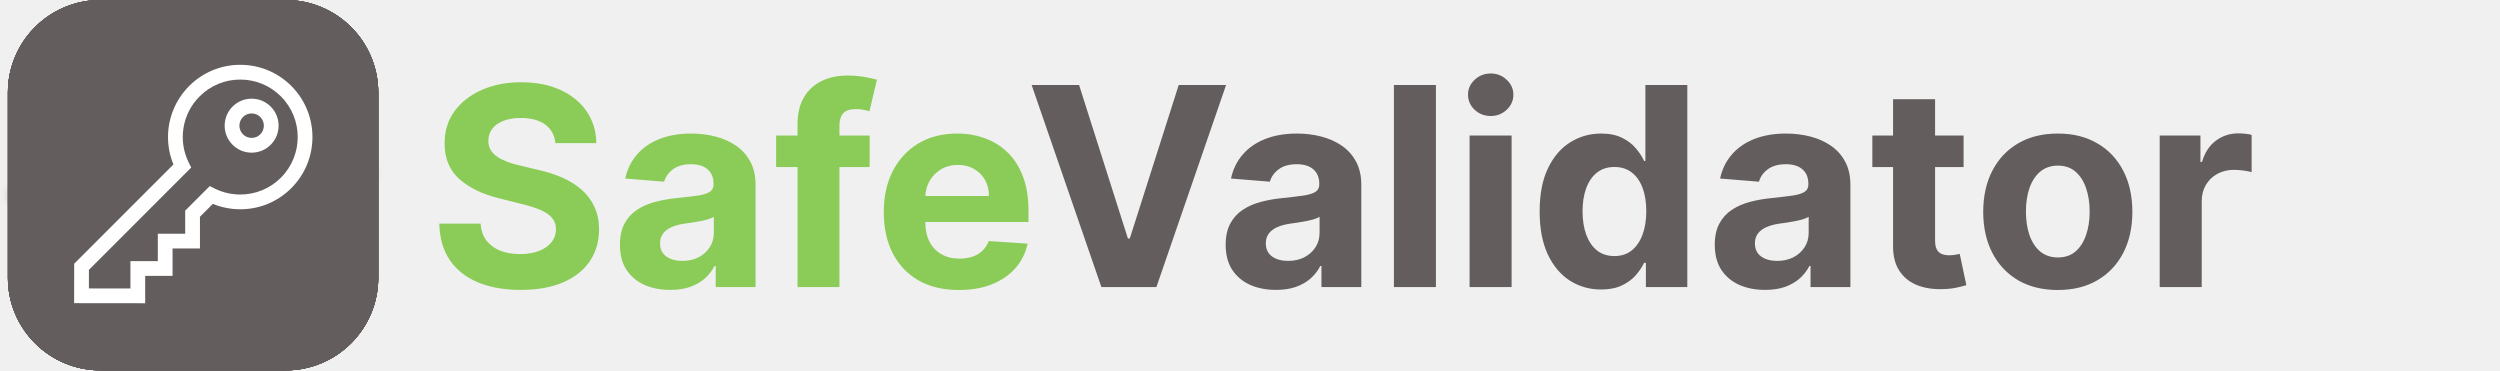
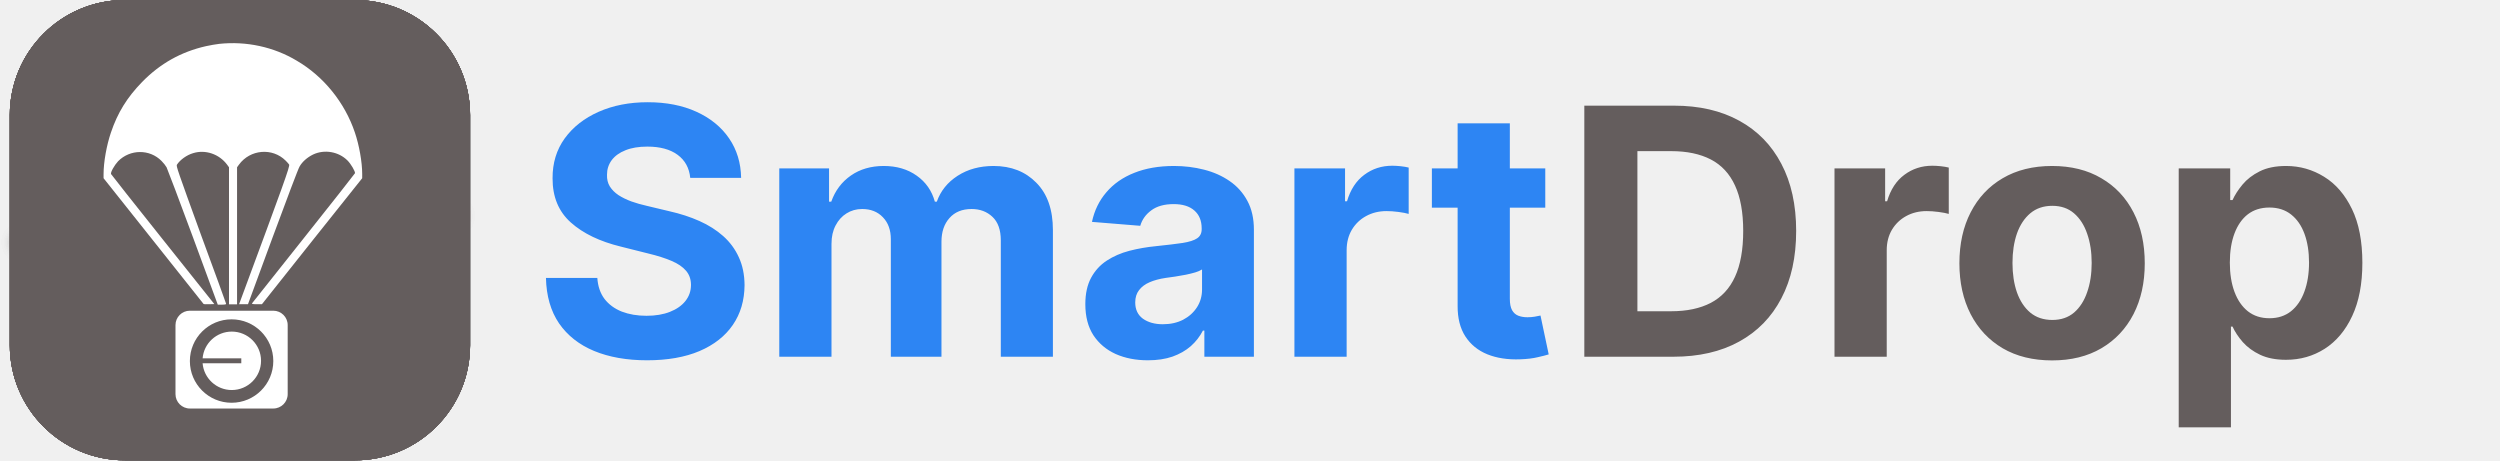
- <svg xmlns="http://www.w3.org/2000/svg" width="1080" height="160" viewBox="0 0 1080 160" fill="none">
-   <path d="M239.929 61.827C239.588 58.389 238.125 55.719 235.54 53.815C232.955 51.912 229.446 50.96 225.014 50.96C222.003 50.96 219.46 51.386 217.386 52.239C215.313 53.062 213.722 54.213 212.614 55.69C211.534 57.168 210.994 58.844 210.994 60.719C210.938 62.281 211.264 63.645 211.974 64.81C212.713 65.974 213.722 66.983 215 67.835C216.278 68.659 217.756 69.383 219.432 70.008C221.108 70.605 222.898 71.117 224.801 71.543L232.642 73.418C236.449 74.27 239.943 75.406 243.125 76.827C246.307 78.247 249.063 79.994 251.392 82.068C253.722 84.142 255.526 86.585 256.804 89.398C258.111 92.21 258.778 95.435 258.807 99.071C258.778 104.412 257.415 109.043 254.716 112.963C252.045 116.855 248.182 119.881 243.125 122.04C238.097 124.17 232.031 125.236 224.929 125.236C217.884 125.236 211.747 124.156 206.52 121.997C201.321 119.838 197.259 116.642 194.332 112.409C191.435 108.148 189.915 102.878 189.773 96.599H207.628C207.827 99.526 208.665 101.969 210.142 103.929C211.648 105.861 213.651 107.324 216.151 108.318C218.679 109.284 221.534 109.767 224.716 109.767C227.841 109.767 230.554 109.312 232.855 108.403C235.185 107.494 236.989 106.23 238.267 104.611C239.545 102.991 240.185 101.131 240.185 99.028C240.185 97.068 239.602 95.421 238.438 94.085C237.301 92.75 235.625 91.614 233.409 90.676C231.222 89.739 228.537 88.886 225.355 88.119L215.852 85.733C208.494 83.943 202.685 81.145 198.423 77.338C194.162 73.531 192.045 68.403 192.074 61.955C192.045 56.67 193.452 52.054 196.293 48.105C199.162 44.156 203.097 41.074 208.097 38.858C213.097 36.642 218.778 35.534 225.142 35.534C231.619 35.534 237.273 36.642 242.102 38.858C246.96 41.074 250.739 44.156 253.438 48.105C256.136 52.054 257.528 56.628 257.614 61.827H239.929ZM289.542 125.236C285.366 125.236 281.644 124.511 278.377 123.062C275.11 121.585 272.525 119.412 270.621 116.543C268.746 113.645 267.809 110.037 267.809 105.719C267.809 102.082 268.477 99.028 269.812 96.557C271.147 94.085 272.965 92.097 275.266 90.591C277.567 89.085 280.181 87.949 283.107 87.182C286.062 86.415 289.158 85.875 292.397 85.562C296.204 85.165 299.272 84.796 301.602 84.454C303.931 84.085 305.621 83.546 306.673 82.835C307.724 82.125 308.249 81.074 308.249 79.682V79.426C308.249 76.727 307.397 74.639 305.692 73.162C304.016 71.685 301.63 70.946 298.533 70.946C295.266 70.946 292.667 71.671 290.735 73.119C288.803 74.54 287.525 76.329 286.9 78.489L270.11 77.125C270.962 73.148 272.638 69.71 275.138 66.812C277.638 63.886 280.863 61.642 284.812 60.08C288.789 58.489 293.391 57.693 298.619 57.693C302.255 57.693 305.735 58.119 309.059 58.972C312.411 59.824 315.38 61.145 317.965 62.935C320.579 64.724 322.638 67.026 324.144 69.838C325.65 72.622 326.403 75.96 326.403 79.852V124H309.187V114.923H308.675C307.624 116.969 306.218 118.773 304.457 120.335C302.695 121.869 300.579 123.077 298.107 123.957C295.636 124.81 292.781 125.236 289.542 125.236ZM294.741 112.707C297.411 112.707 299.769 112.182 301.815 111.131C303.86 110.051 305.465 108.602 306.63 106.784C307.795 104.966 308.377 102.906 308.377 100.605V93.659C307.809 94.028 307.028 94.369 306.033 94.682C305.067 94.966 303.974 95.236 302.752 95.492C301.531 95.719 300.309 95.932 299.087 96.131C297.866 96.301 296.758 96.457 295.763 96.599C293.633 96.912 291.772 97.409 290.181 98.091C288.59 98.773 287.354 99.696 286.474 100.861C285.593 101.997 285.153 103.418 285.153 105.122C285.153 107.594 286.048 109.483 287.837 110.79C289.656 112.068 291.957 112.707 294.741 112.707ZM375.685 58.545V72.182H335.288V58.545H375.685ZM344.535 124V53.815C344.535 49.071 345.458 45.136 347.305 42.011C349.18 38.886 351.737 36.543 354.975 34.98C358.214 33.418 361.893 32.636 366.012 32.636C368.796 32.636 371.339 32.849 373.64 33.276C375.969 33.702 377.702 34.085 378.839 34.426L375.6 48.062C374.89 47.835 374.009 47.622 372.958 47.423C371.935 47.224 370.884 47.125 369.805 47.125C367.134 47.125 365.273 47.75 364.222 49C363.171 50.222 362.646 51.94 362.646 54.156V124H344.535ZM414.261 125.278C407.528 125.278 401.733 123.915 396.875 121.188C392.045 118.432 388.324 114.54 385.71 109.511C383.097 104.455 381.79 98.474 381.79 91.571C381.79 84.838 383.097 78.929 385.71 73.844C388.324 68.758 392.003 64.796 396.747 61.955C401.52 59.114 407.116 57.693 413.537 57.693C417.855 57.693 421.875 58.389 425.597 59.781C429.347 61.145 432.614 63.205 435.398 65.96C438.21 68.716 440.398 72.182 441.96 76.358C443.523 80.506 444.304 85.364 444.304 90.932V95.918H389.034V84.668H427.216C427.216 82.054 426.648 79.739 425.511 77.722C424.375 75.704 422.798 74.128 420.781 72.992C418.793 71.827 416.477 71.244 413.835 71.244C411.08 71.244 408.636 71.883 406.506 73.162C404.403 74.412 402.756 76.102 401.562 78.233C400.369 80.335 399.759 82.679 399.73 85.264V95.96C399.73 99.199 400.327 101.997 401.52 104.355C402.741 106.713 404.46 108.531 406.676 109.81C408.892 111.088 411.52 111.727 414.56 111.727C416.577 111.727 418.423 111.443 420.099 110.875C421.776 110.307 423.21 109.455 424.403 108.318C425.597 107.182 426.506 105.79 427.131 104.142L443.92 105.25C443.068 109.284 441.321 112.807 438.679 115.818C436.065 118.801 432.685 121.131 428.537 122.807C424.418 124.455 419.659 125.278 414.261 125.278Z" fill="#8BCC58" />
-   <path d="M466.165 36.727L487.259 103.034H488.068L509.205 36.727H529.659L499.574 124H475.795L445.668 36.727H466.165ZM551.222 125.236C547.045 125.236 543.324 124.511 540.057 123.062C536.79 121.585 534.205 119.412 532.301 116.543C530.426 113.645 529.489 110.037 529.489 105.719C529.489 102.082 530.156 99.028 531.491 96.557C532.827 94.085 534.645 92.097 536.946 90.591C539.247 89.085 541.861 87.949 544.787 87.182C547.741 86.415 550.838 85.875 554.077 85.562C557.884 85.165 560.952 84.796 563.281 84.454C565.611 84.085 567.301 83.546 568.352 82.835C569.403 82.125 569.929 81.074 569.929 79.682V79.426C569.929 76.727 569.077 74.639 567.372 73.162C565.696 71.685 563.31 70.946 560.213 70.946C556.946 70.946 554.347 71.671 552.415 73.119C550.483 74.54 549.205 76.329 548.58 78.489L531.79 77.125C532.642 73.148 534.318 69.71 536.818 66.812C539.318 63.886 542.543 61.642 546.491 60.08C550.469 58.489 555.071 57.693 560.298 57.693C563.935 57.693 567.415 58.119 570.739 58.972C574.091 59.824 577.06 61.145 579.645 62.935C582.259 64.724 584.318 67.026 585.824 69.838C587.33 72.622 588.082 75.96 588.082 79.852V124H570.866V114.923H570.355C569.304 116.969 567.898 118.773 566.136 120.335C564.375 121.869 562.259 123.077 559.787 123.957C557.315 124.81 554.46 125.236 551.222 125.236ZM556.42 112.707C559.091 112.707 561.449 112.182 563.494 111.131C565.54 110.051 567.145 108.602 568.31 106.784C569.474 104.966 570.057 102.906 570.057 100.605V93.659C569.489 94.028 568.707 94.369 567.713 94.682C566.747 94.966 565.653 95.236 564.432 95.492C563.21 95.719 561.989 95.932 560.767 96.131C559.545 96.301 558.438 96.457 557.443 96.599C555.313 96.912 553.452 97.409 551.861 98.091C550.27 98.773 549.034 99.696 548.153 100.861C547.273 101.997 546.832 103.418 546.832 105.122C546.832 107.594 547.727 109.483 549.517 110.79C551.335 112.068 553.636 112.707 556.42 112.707ZM620.32 36.727V124H602.166V36.727H620.32ZM634.862 124V58.545H653.015V124H634.862ZM643.981 50.108C641.282 50.108 638.967 49.213 637.035 47.423C635.131 45.605 634.18 43.432 634.18 40.903C634.18 38.403 635.131 36.258 637.035 34.469C638.967 32.651 641.282 31.741 643.981 31.741C646.68 31.741 648.981 32.651 650.884 34.469C652.816 36.258 653.782 38.403 653.782 40.903C653.782 43.432 652.816 45.605 650.884 47.423C648.981 49.213 646.68 50.108 643.981 50.108ZM691.676 125.065C686.705 125.065 682.202 123.787 678.168 121.23C674.162 118.645 670.98 114.852 668.622 109.852C666.293 104.824 665.128 98.659 665.128 91.358C665.128 83.858 666.335 77.622 668.75 72.651C671.165 67.651 674.375 63.915 678.381 61.443C682.415 58.943 686.832 57.693 691.634 57.693C695.298 57.693 698.352 58.318 700.795 59.568C703.267 60.79 705.256 62.324 706.761 64.171C708.295 65.989 709.46 67.778 710.256 69.54H710.81V36.727H728.92V124H711.023V113.517H710.256C709.403 115.335 708.196 117.139 706.634 118.929C705.099 120.69 703.097 122.153 700.625 123.318C698.182 124.483 695.199 125.065 691.676 125.065ZM697.429 110.619C700.355 110.619 702.827 109.824 704.844 108.233C706.889 106.614 708.452 104.355 709.531 101.457C710.639 98.56 711.193 95.165 711.193 91.273C711.193 87.381 710.653 84 709.574 81.131C708.494 78.261 706.932 76.046 704.886 74.483C702.841 72.921 700.355 72.139 697.429 72.139C694.446 72.139 691.932 72.949 689.886 74.568C687.841 76.188 686.293 78.432 685.241 81.301C684.19 84.171 683.665 87.494 683.665 91.273C683.665 95.079 684.19 98.446 685.241 101.372C686.321 104.27 687.869 106.543 689.886 108.19C691.932 109.81 694.446 110.619 697.429 110.619ZM762.511 125.236C758.335 125.236 754.613 124.511 751.346 123.062C748.079 121.585 745.494 119.412 743.59 116.543C741.715 113.645 740.778 110.037 740.778 105.719C740.778 102.082 741.445 99.028 742.781 96.557C744.116 94.085 745.934 92.097 748.235 90.591C750.536 89.085 753.15 87.949 756.076 87.182C759.031 86.415 762.127 85.875 765.366 85.562C769.173 85.165 772.241 84.796 774.57 84.454C776.9 84.085 778.59 83.546 779.641 82.835C780.692 82.125 781.218 81.074 781.218 79.682V79.426C781.218 76.727 780.366 74.639 778.661 73.162C776.985 71.685 774.599 70.946 771.502 70.946C768.235 70.946 765.636 71.671 763.704 73.119C761.772 74.54 760.494 76.329 759.869 78.489L743.079 77.125C743.931 73.148 745.607 69.71 748.107 66.812C750.607 63.886 753.832 61.642 757.781 60.08C761.758 58.489 766.36 57.693 771.587 57.693C775.224 57.693 778.704 58.119 782.028 58.972C785.38 59.824 788.349 61.145 790.934 62.935C793.548 64.724 795.607 67.026 797.113 69.838C798.619 72.622 799.371 75.96 799.371 79.852V124H782.156V114.923H781.644C780.593 116.969 779.187 118.773 777.425 120.335C775.664 121.869 773.548 123.077 771.076 123.957C768.604 124.81 765.749 125.236 762.511 125.236ZM767.71 112.707C770.38 112.707 772.738 112.182 774.783 111.131C776.829 110.051 778.434 108.602 779.599 106.784C780.763 104.966 781.346 102.906 781.346 100.605V93.659C780.778 94.028 779.996 94.369 779.002 94.682C778.036 94.966 776.942 95.236 775.721 95.492C774.499 95.719 773.278 95.932 772.056 96.131C770.835 96.301 769.727 96.457 768.732 96.599C766.602 96.912 764.741 97.409 763.15 98.091C761.559 98.773 760.323 99.696 759.442 100.861C758.562 101.997 758.121 103.418 758.121 105.122C758.121 107.594 759.016 109.483 760.806 110.79C762.624 112.068 764.925 112.707 767.71 112.707ZM848.271 58.545V72.182H808.853V58.545H848.271ZM817.802 42.864H835.955V103.886C835.955 105.562 836.211 106.869 836.722 107.807C837.234 108.716 837.944 109.355 838.853 109.724C839.79 110.094 840.87 110.278 842.092 110.278C842.944 110.278 843.796 110.207 844.648 110.065C845.501 109.895 846.154 109.767 846.609 109.682L849.464 123.19C848.555 123.474 847.276 123.801 845.629 124.17C843.981 124.568 841.978 124.81 839.62 124.895C835.245 125.065 831.41 124.483 828.114 123.148C824.847 121.812 822.305 119.739 820.487 116.926C818.668 114.114 817.773 110.562 817.802 106.273V42.864ZM888.967 125.278C882.347 125.278 876.623 123.872 871.793 121.06C866.992 118.219 863.285 114.27 860.671 109.213C858.058 104.128 856.751 98.233 856.751 91.528C856.751 84.767 858.058 78.858 860.671 73.801C863.285 68.716 866.992 64.767 871.793 61.955C876.623 59.114 882.347 57.693 888.967 57.693C895.586 57.693 901.296 59.114 906.097 61.955C910.927 64.767 914.648 68.716 917.262 73.801C919.876 78.858 921.183 84.767 921.183 91.528C921.183 98.233 919.876 104.128 917.262 109.213C914.648 114.27 910.927 118.219 906.097 121.06C901.296 123.872 895.586 125.278 888.967 125.278ZM889.052 111.216C892.063 111.216 894.577 110.364 896.594 108.659C898.612 106.926 900.131 104.568 901.154 101.585C902.205 98.602 902.731 95.207 902.731 91.401C902.731 87.594 902.205 84.199 901.154 81.216C900.131 78.233 898.612 75.875 896.594 74.142C894.577 72.409 892.063 71.543 889.052 71.543C886.012 71.543 883.455 72.409 881.381 74.142C879.336 75.875 877.788 78.233 876.737 81.216C875.714 84.199 875.202 87.594 875.202 91.401C875.202 95.207 875.714 98.602 876.737 101.585C877.788 104.568 879.336 106.926 881.381 108.659C883.455 110.364 886.012 111.216 889.052 111.216ZM932.987 124V58.545H950.586V69.966H951.268C952.461 65.903 954.464 62.835 957.276 60.761C960.089 58.659 963.327 57.608 966.992 57.608C967.901 57.608 968.881 57.665 969.933 57.778C970.984 57.892 971.907 58.048 972.702 58.247V74.355C971.85 74.099 970.671 73.872 969.165 73.673C967.66 73.474 966.282 73.375 965.032 73.375C962.362 73.375 959.975 73.957 957.873 75.122C955.799 76.258 954.151 77.849 952.93 79.895C951.737 81.94 951.14 84.298 951.14 86.969V124H932.987Z" fill="#645D5D" />
+ <svg xmlns="http://www.w3.org/2000/svg" width="869" height="160" viewBox="0 0 869 160" fill="none">
+   <path d="M239.929 61.827C239.588 58.389 238.125 55.719 235.54 53.815C232.955 51.912 229.446 50.96 225.014 50.96C222.003 50.96 219.46 51.386 217.386 52.239C215.313 53.062 213.722 54.213 212.614 55.69C211.534 57.168 210.994 58.844 210.994 60.719C210.938 62.281 211.264 63.645 211.974 64.81C212.713 65.974 213.722 66.983 215 67.835C216.278 68.659 217.756 69.383 219.432 70.008C221.108 70.605 222.898 71.117 224.801 71.543L232.642 73.418C236.449 74.27 239.943 75.406 243.125 76.827C246.307 78.247 249.063 79.994 251.392 82.068C253.722 84.142 255.526 86.585 256.804 89.398C258.111 92.21 258.778 95.435 258.807 99.071C258.778 104.412 257.415 109.043 254.716 112.963C252.045 116.855 248.182 119.881 243.125 122.04C238.097 124.17 232.031 125.236 224.929 125.236C217.884 125.236 211.747 124.156 206.52 121.997C201.321 119.838 197.259 116.642 194.332 112.409C191.435 108.148 189.915 102.878 189.773 96.599H207.628C207.827 99.526 208.665 101.969 210.142 103.929C211.648 105.861 213.651 107.324 216.151 108.318C218.679 109.284 221.534 109.767 224.716 109.767C227.841 109.767 230.554 109.312 232.855 108.403C235.185 107.494 236.989 106.23 238.267 104.611C239.545 102.991 240.185 101.131 240.185 99.028C240.185 97.068 239.602 95.421 238.438 94.085C237.301 92.75 235.625 91.614 233.409 90.676C231.222 89.739 228.537 88.886 225.355 88.119L215.852 85.733C208.494 83.943 202.685 81.145 198.423 77.338C194.162 73.531 192.045 68.403 192.074 61.955C192.045 56.67 193.452 52.054 196.293 48.105C199.162 44.156 203.097 41.074 208.097 38.858C213.097 36.642 218.778 35.534 225.142 35.534C231.619 35.534 237.273 36.642 242.102 38.858C246.96 41.074 250.739 44.156 253.438 48.105C256.136 52.054 257.528 56.628 257.614 61.827H239.929ZM270.877 124V58.545H288.178V70.094H288.945C290.309 66.258 292.582 63.233 295.763 61.017C298.945 58.801 302.752 57.693 307.184 57.693C311.673 57.693 315.494 58.815 318.647 61.06C321.8 63.276 323.903 66.287 324.954 70.094H325.636C326.971 66.344 329.386 63.347 332.88 61.102C336.403 58.83 340.565 57.693 345.366 57.693C351.474 57.693 356.431 59.639 360.238 63.531C364.073 67.395 365.991 72.878 365.991 79.98V124H347.88V83.56C347.88 79.923 346.914 77.196 344.982 75.378C343.05 73.56 340.636 72.651 337.738 72.651C334.442 72.651 331.871 73.702 330.025 75.804C328.178 77.878 327.255 80.619 327.255 84.028V124H309.656V83.176C309.656 79.966 308.732 77.409 306.886 75.506C305.067 73.602 302.667 72.651 299.684 72.651C297.667 72.651 295.849 73.162 294.229 74.185C292.638 75.179 291.374 76.585 290.437 78.403C289.499 80.193 289.031 82.296 289.031 84.71V124H270.877ZM398.995 125.236C394.819 125.236 391.097 124.511 387.83 123.062C384.563 121.585 381.978 119.412 380.075 116.543C378.2 113.645 377.262 110.037 377.262 105.719C377.262 102.082 377.93 99.028 379.265 96.557C380.6 94.085 382.418 92.097 384.719 90.591C387.021 89.085 389.634 87.949 392.56 87.182C395.515 86.415 398.612 85.875 401.85 85.562C405.657 85.165 408.725 84.796 411.055 84.454C413.384 84.085 415.075 83.546 416.126 82.835C417.177 82.125 417.702 81.074 417.702 79.682V79.426C417.702 76.727 416.85 74.639 415.146 73.162C413.469 71.685 411.083 70.946 407.987 70.946C404.719 70.946 402.12 71.671 400.188 73.119C398.256 74.54 396.978 76.329 396.353 78.489L379.563 77.125C380.415 73.148 382.092 69.71 384.592 66.812C387.092 63.886 390.316 61.642 394.265 60.08C398.242 58.489 402.844 57.693 408.072 57.693C411.708 57.693 415.188 58.119 418.512 58.972C421.864 59.824 424.833 61.145 427.418 62.935C430.032 64.724 432.092 67.026 433.597 69.838C435.103 72.622 435.856 75.96 435.856 79.852V124H418.64V114.923H418.129C417.077 116.969 415.671 118.773 413.91 120.335C412.148 121.869 410.032 123.077 407.56 123.957C405.089 124.81 402.234 125.236 398.995 125.236ZM404.194 112.707C406.864 112.707 409.222 112.182 411.268 111.131C413.313 110.051 414.918 108.602 416.083 106.784C417.248 104.966 417.83 102.906 417.83 100.605V93.659C417.262 94.028 416.481 94.369 415.487 94.682C414.521 94.966 413.427 95.236 412.205 95.492C410.984 95.719 409.762 95.932 408.54 96.131C407.319 96.301 406.211 96.457 405.217 96.599C403.086 96.912 401.225 97.409 399.634 98.091C398.043 98.773 396.808 99.696 395.927 100.861C395.046 101.997 394.606 103.418 394.606 105.122C394.606 107.594 395.501 109.483 397.29 110.79C399.109 112.068 401.41 112.707 404.194 112.707ZM449.94 124V58.545H467.539V69.966H468.221C469.414 65.903 471.417 62.835 474.229 60.761C477.042 58.659 480.281 57.608 483.945 57.608C484.854 57.608 485.835 57.665 486.886 57.778C487.937 57.892 488.86 58.048 489.656 58.247V74.355C488.803 74.099 487.624 73.872 486.119 73.673C484.613 73.474 483.235 73.375 481.985 73.375C479.315 73.375 476.928 73.957 474.826 75.122C472.752 76.258 471.104 77.849 469.883 79.895C468.69 81.94 468.093 84.298 468.093 86.969V124H449.94ZM537.138 58.545V72.182H497.72V58.545H537.138ZM506.669 42.864H524.822V103.886C524.822 105.562 525.078 106.869 525.589 107.807C526.101 108.716 526.811 109.355 527.72 109.724C528.658 110.094 529.737 110.278 530.959 110.278C531.811 110.278 532.663 110.207 533.516 110.065C534.368 109.895 535.021 109.767 535.476 109.682L538.331 123.19C537.422 123.474 536.143 123.801 534.496 124.17C532.848 124.568 530.845 124.81 528.487 124.895C524.112 125.065 520.277 124.483 516.982 123.148C513.714 121.812 511.172 119.739 509.354 116.926C507.536 114.114 506.641 110.562 506.669 106.273V42.864Z" fill="#2D85F3" />
+   <path d="M581.648 124H550.71V36.727H581.903C590.682 36.727 598.239 38.474 604.574 41.969C610.909 45.435 615.781 50.42 619.19 56.926C622.628 63.432 624.347 71.216 624.347 80.278C624.347 89.369 622.628 97.182 619.19 103.716C615.781 110.25 610.881 115.264 604.489 118.759C598.125 122.253 590.511 124 581.648 124ZM569.162 108.19H580.881C586.335 108.19 590.923 107.224 594.645 105.293C598.395 103.332 601.207 100.307 603.082 96.216C604.986 92.097 605.938 86.784 605.938 80.278C605.938 73.829 604.986 68.56 603.082 64.469C601.207 60.378 598.409 57.367 594.688 55.435C590.966 53.503 586.378 52.537 580.923 52.537H569.162V108.19ZM637.674 124V58.545H655.273V69.966H655.955C657.148 65.903 659.151 62.835 661.964 60.761C664.776 58.659 668.015 57.608 671.68 57.608C672.589 57.608 673.569 57.665 674.62 57.778C675.671 57.892 676.594 58.048 677.39 58.247V74.355C676.538 74.099 675.359 73.872 673.853 73.673C672.347 73.474 670.969 73.375 669.719 73.375C667.049 73.375 664.663 73.957 662.56 75.122C660.487 76.258 658.839 77.849 657.617 79.895C656.424 81.94 655.827 84.298 655.827 86.969V124H637.674ZM713.303 125.278C706.683 125.278 700.959 123.872 696.129 121.06C691.328 118.219 687.621 114.27 685.007 109.213C682.393 104.128 681.087 98.233 681.087 91.528C681.087 84.767 682.393 78.858 685.007 73.801C687.621 68.716 691.328 64.767 696.129 61.955C700.959 59.114 706.683 57.693 713.303 57.693C719.922 57.693 725.632 59.114 730.433 61.955C735.263 64.767 738.984 68.716 741.598 73.801C744.212 78.858 745.518 84.767 745.518 91.528C745.518 98.233 744.212 104.128 741.598 109.213C738.984 114.27 735.263 118.219 730.433 121.06C725.632 123.872 719.922 125.278 713.303 125.278ZM713.388 111.216C716.399 111.216 718.913 110.364 720.93 108.659C722.947 106.926 724.467 104.568 725.49 101.585C726.541 98.602 727.067 95.207 727.067 91.401C727.067 87.594 726.541 84.199 725.49 81.216C724.467 78.233 722.947 75.875 720.93 74.142C718.913 72.409 716.399 71.543 713.388 71.543C710.348 71.543 707.791 72.409 705.717 74.142C703.672 75.875 702.124 78.233 701.072 81.216C700.05 84.199 699.538 87.594 699.538 91.401C699.538 95.207 700.05 98.602 701.072 101.585C702.124 104.568 703.672 106.926 705.717 108.659C707.791 110.364 710.348 111.216 713.388 111.216ZM757.322 148.545V58.545H775.22V69.54H776.03C776.825 67.778 777.976 65.989 779.482 64.171C781.016 62.324 783.004 60.79 785.447 59.568C787.919 58.318 790.987 57.693 794.652 57.693C799.425 57.693 803.828 58.943 807.862 61.443C811.896 63.915 815.121 67.651 817.536 72.651C819.95 77.622 821.158 83.858 821.158 91.358C821.158 98.659 819.979 104.824 817.621 109.852C815.291 114.852 812.109 118.645 808.075 121.23C804.07 123.787 799.581 125.065 794.609 125.065C791.087 125.065 788.089 124.483 785.618 123.318C783.175 122.153 781.172 120.69 779.609 118.929C778.047 117.139 776.854 115.335 776.03 113.517H775.476V148.545H757.322ZM775.092 91.273C775.092 95.165 775.632 98.56 776.712 101.457C777.791 104.355 779.354 106.614 781.399 108.233C783.445 109.824 785.93 110.619 788.857 110.619C791.811 110.619 794.311 109.81 796.357 108.19C798.402 106.543 799.95 104.27 801.001 101.372C802.081 98.446 802.621 95.079 802.621 91.273C802.621 87.494 802.095 84.171 801.044 81.301C799.993 78.432 798.445 76.188 796.399 74.568C794.354 72.949 791.839 72.139 788.857 72.139C785.902 72.139 783.402 72.921 781.357 74.483C779.339 76.046 777.791 78.261 776.712 81.131C775.632 84 775.092 87.381 775.092 91.273Z" fill="#645D5D" />
  <path d="M123.409 0H43.409C21.318 0 3.409 17.909 3.409 40V120C3.409 142.092 21.318 160 43.409 160H123.409C145.501 160 163.409 142.092 163.409 120V40C163.409 17.909 145.501 0 123.409 0Z" fill="#645D5D" />
-   <g filter="url(#filter0_d_5762_1317)">
+   <g filter="url(#filter0_d_5799_1479)">
    <rect x="12.484" y="90.451" width="47.473" height="30.182" transform="rotate(-37.6696 12.4844 90.4512)" fill="white" />
    <path d="M126.089 39.925L114.774 49.45L69.421 86.016L59.258 72.826L50.276 60.703L27.273 79.248L36.255 91.372L54.968 116.63L63.518 128.698L75.264 119.228L132.364 73.193L144.11 63.722L126.089 39.925Z" fill="white" />
  </g>
  <path d="M123.405 0H43.405C21.314 0 3.405 17.909 3.405 40V120C3.405 142.092 21.314 160 43.405 160H123.405C145.497 160 163.405 142.092 163.405 120V40C163.405 17.909 145.497 0 123.405 0Z" fill="#645D5D" />
-   <g filter="url(#filter1_d_5762_1317)">
+   <g filter="url(#filter1_d_5799_1479)">
    <rect x="4.354" y="80.018" width="57.022" height="30.182" transform="rotate(-38.2037 4.35449 80.0176)" fill="white" />
    <path d="M143.197 47.604L131.883 57.13L86.529 93.695L76.367 80.505L67.385 68.382L44.382 86.927L53.364 99.051L72.076 124.309L80.626 136.377L92.372 126.907L149.472 80.872L161.219 71.402L143.197 47.604Z" fill="white" />
  </g>
  <path d="M123.408 0H43.408C21.317 0 3.408 17.909 3.408 40V120C3.408 142.092 21.317 160 43.408 160H123.408C145.5 160 163.408 142.092 163.408 120V40C163.408 17.909 145.5 0 123.408 0Z" fill="#645D5D" />
-   <g filter="url(#filter2_d_5762_1317)">
+   <g filter="url(#filter2_d_5799_1479)">
    <rect x="12.483" y="90.451" width="47.473" height="30.182" transform="rotate(-37.6696 12.4834 90.4512)" fill="white" />
    <path d="M126.088 39.925L114.773 49.45L69.42 86.016L59.257 72.826L50.275 60.703L27.272 79.248L36.254 91.372L54.967 116.63L63.517 128.698L75.263 119.228L132.363 73.193L144.109 63.722L126.088 39.925Z" fill="white" />
  </g>
  <path d="M123.405 0H43.405C21.314 0 3.405 17.909 3.405 40V120C3.405 142.092 21.314 160 43.405 160H123.405C145.497 160 163.405 142.092 163.405 120V40C163.405 17.909 145.497 0 123.405 0Z" fill="#645D5D" />
  <path d="M123.409 0H43.409C21.318 0 3.409 17.909 3.409 40V120C3.409 142.092 21.318 160 43.409 160H123.409C145.501 160 163.409 142.092 163.409 120V40C163.409 17.909 145.501 0 123.409 0Z" fill="#645D5D" />
-   <g filter="url(#filter3_d_5762_1317)">
+   <g filter="url(#filter3_d_5799_1479)">
    <rect x="12.484" y="90.451" width="47.473" height="30.182" transform="rotate(-37.6696 12.4844 90.4512)" fill="white" />
    <path d="M126.089 39.925L114.774 49.45L69.421 86.016L59.258 72.826L50.276 60.703L27.273 79.248L36.255 91.372L54.968 116.63L63.518 128.698L75.264 119.228L132.364 73.193L144.11 63.722L126.089 39.925Z" fill="white" />
  </g>
  <path d="M123.405 0H43.405C21.314 0 3.405 17.909 3.405 40V120C3.405 142.092 21.314 160 43.405 160H123.405C145.497 160 163.405 142.092 163.405 120V40C163.405 17.909 145.497 0 123.405 0Z" fill="#645D5D" />
-   <g filter="url(#filter4_d_5762_1317)">
+   <g filter="url(#filter4_d_5799_1479)">
    <rect x="4.354" y="80.018" width="57.022" height="30.182" transform="rotate(-38.2037 4.35449 80.0176)" fill="white" />
    <path d="M143.197 47.604L131.883 57.13L86.529 93.695L76.367 80.505L67.385 68.382L44.382 86.927L53.364 99.051L72.076 124.309L80.626 136.377L92.372 126.907L149.472 80.872L161.219 71.402L143.197 47.604Z" fill="white" />
  </g>
  <path d="M123.408 0H43.408C21.317 0 3.408 17.909 3.408 40V120C3.408 142.092 21.317 160 43.408 160H123.408C145.5 160 163.408 142.092 163.408 120V40C163.408 17.909 145.5 0 123.408 0Z" fill="#645D5D" />
-   <g filter="url(#filter5_d_5762_1317)">
+   <g filter="url(#filter5_d_5799_1479)">
    <rect x="12.483" y="90.451" width="47.473" height="30.182" transform="rotate(-37.6696 12.4834 90.4512)" fill="white" />
    <path d="M126.088 39.925L114.773 49.45L69.42 86.016L59.257 72.826L50.275 60.703L27.272 79.248L36.254 91.372L54.967 116.63L63.517 128.698L75.263 119.228L132.363 73.193L144.109 63.722L126.088 39.925Z" fill="white" />
  </g>
  <path d="M123.405 0H43.405C21.314 0 3.405 17.909 3.405 40V120C3.405 142.092 21.314 160 43.405 160H123.405C145.497 160 163.405 142.092 163.405 120V40C163.405 17.909 145.497 0 123.405 0Z" fill="#645D5D" />
-   <g clip-path="url(#clip0_5762_1317)">
-     <path d="M108.707 42.632C105.593 42.632 102.665 43.844 100.463 46.046C95.918 50.591 95.918 57.987 100.463 62.532C102.665 64.734 105.593 65.947 108.706 65.947C111.82 65.947 114.747 64.734 116.949 62.532C121.494 57.987 121.494 50.591 116.949 46.046C114.748 43.844 111.82 42.632 108.707 42.632ZM112.445 58.027C111.446 59.026 110.119 59.576 108.706 59.576C107.294 59.576 105.967 59.026 104.968 58.027C102.907 55.966 102.907 52.612 104.968 50.551C105.967 49.553 107.294 49.003 108.706 49.003C110.119 49.003 111.446 49.553 112.445 50.551C114.506 52.612 114.506 55.966 112.445 58.027Z" fill="white" />
-     <path d="M125.856 37.139C119.963 31.246 112.127 28 103.792 28C95.457 28 87.621 31.246 81.728 37.139C72.761 46.107 70.156 59.475 74.919 71.053L32.054 113.919L32.019 130.965L62.718 131V119.167H74.548V107.337H86.378V93.641L91.944 88.075C95.685 89.604 99.737 90.406 103.794 90.406C112.128 90.406 119.963 87.16 125.856 81.267C138.022 69.101 138.022 49.305 125.856 37.139ZM121.351 76.762C116.662 81.452 110.426 84.035 103.794 84.035C99.943 84.035 96.099 83.129 92.676 81.416L90.622 80.387L80.007 91.002V100.966H68.177V112.796H56.347V124.622L38.403 124.601L38.419 116.564L82.608 72.373L81.58 70.319C76.787 60.745 78.656 49.221 86.233 41.644C90.923 36.954 97.159 34.371 103.792 34.371C110.425 34.371 116.661 36.954 121.351 41.644C131.033 51.326 131.033 67.08 121.351 76.762Z" fill="white" />
+   <rect x="61" y="108" width="39" height="34" rx="5" fill="white" />
+   <path d="M76.2 15.247C75.1 15.347 73.05 15.747 71.6 16.047C62.95 17.997 55.65 22.097 49.4 28.497C44.15 33.897 40.9 39.147 38.55 46.097C37.05 50.497 36 56.397 36 60.497V61.947L53.3 83.697C62.8 95.647 70.7 105.547 70.75 105.647C70.85 105.747 71.75 105.797 72.75 105.747L74.5 105.697L56.6 83.247C46.75 70.897 38.65 60.647 38.6 60.497C38.35 59.897 39.8 57.397 41.05 56.047C45.2 51.847 52 51.747 56.15 55.947C56.8 56.597 57.6 57.597 57.9 58.147C58.2 58.747 62.35 69.697 67.1 82.547L75.7 105.897H77.15C78.2 105.897 78.6 105.797 78.6 105.597C78.6 105.447 74.65 94.647 69.85 81.597C61.7 59.147 61.2 57.747 61.5 57.247C62.6 55.547 64.9 53.897 67.1 53.247C71.4 51.897 76.2 53.547 78.95 57.247L79.6 58.147V81.997V105.797H81H82.4V81.997V58.147L83.05 57.247C86.95 51.897 94.7 51.247 99.3 55.847C99.8 56.297 100.3 56.947 100.5 57.197C100.85 57.747 98.65 63.797 83.55 104.547L83.1 105.747H84.65H86.2L94.8 82.397C99.55 69.597 103.7 58.497 104.15 57.847C105.1 56.197 106.8 54.697 108.85 53.697C112.8 51.847 117.7 52.697 120.8 55.797C122 56.997 123.5 59.597 123.4 60.197C123.35 60.347 115.35 70.547 105.55 82.847C95.8 95.097 87.7 105.297 87.6 105.447C87.5 105.647 87.85 105.747 89.25 105.747H91.05L92.55 103.847C93.35 102.797 101.2 92.947 109.95 81.947L125.9 61.947V60.497C125.9 56.347 124.85 50.447 123.35 46.047C119.85 35.647 112.5 26.547 103.15 21.097C95.15 16.297 85.6 14.247 76.2 15.247Z" fill="white" />
+   <g clip-path="url(#clip0_5799_1479)">
+     <path d="M80.5 140C88.508 140 95 133.508 95 125.5C95 117.492 88.508 111 80.5 111C72.492 111 66 117.492 66 125.5C66 133.508 72.492 140 80.5 140Z" fill="#645D5D" />
+     <path d="M80.564 135.576C86.184 135.576 90.74 131.028 90.74 125.418C90.74 119.808 86.184 115.26 80.564 115.26C75.232 115.26 70.858 119.353 70.424 124.564H83.874V126.272H70.424C70.858 131.482 75.232 135.576 80.564 135.576Z" fill="white" />
  </g>
  <defs>
-     <filter id="filter0_d_5762_1317" x="8.484" y="39.925" width="139.626" height="96.773" filterUnits="userSpaceOnUse" color-interpolation-filters="sRGB">
+     <filter id="filter0_d_5799_1479" x="8.484" y="39.925" width="139.626" height="96.773" filterUnits="userSpaceOnUse" color-interpolation-filters="sRGB">
      <feFlood flood-opacity="0" result="BackgroundImageFix" />
      <feColorMatrix in="SourceAlpha" type="matrix" values="0 0 0 0 0 0 0 0 0 0 0 0 0 0 0 0 0 0 127 0" result="hardAlpha" />
      <feOffset dy="4" />
      <feGaussianBlur stdDeviation="2" />
      <feComposite in2="hardAlpha" operator="out" />
      <feColorMatrix type="matrix" values="0 0 0 0 0 0 0 0 0 0 0 0 0 0 0 0 0 0 0.25 0" />
-       <feBlend mode="normal" in2="BackgroundImageFix" result="effect1_dropShadow_5762_1317" />
-       <feBlend mode="normal" in="SourceGraphic" in2="effect1_dropShadow_5762_1317" result="shape" />
+       <feBlend mode="normal" in2="BackgroundImageFix" result="effect1_dropShadow_5799_1479" />
+       <feBlend mode="normal" in="SourceGraphic" in2="effect1_dropShadow_5799_1479" result="shape" />
    </filter>
-     <filter id="filter1_d_5762_1317" x="0.354" y="44.752" width="164.864" height="99.626" filterUnits="userSpaceOnUse" color-interpolation-filters="sRGB">
+     <filter id="filter1_d_5799_1479" x="0.354" y="44.752" width="164.864" height="99.626" filterUnits="userSpaceOnUse" color-interpolation-filters="sRGB">
      <feFlood flood-opacity="0" result="BackgroundImageFix" />
      <feColorMatrix in="SourceAlpha" type="matrix" values="0 0 0 0 0 0 0 0 0 0 0 0 0 0 0 0 0 0 127 0" result="hardAlpha" />
      <feOffset dy="4" />
      <feGaussianBlur stdDeviation="2" />
      <feComposite in2="hardAlpha" operator="out" />
      <feColorMatrix type="matrix" values="0 0 0 0 0 0 0 0 0 0 0 0 0 0 0 0 0 0 0.25 0" />
-       <feBlend mode="normal" in2="BackgroundImageFix" result="effect1_dropShadow_5762_1317" />
-       <feBlend mode="normal" in="SourceGraphic" in2="effect1_dropShadow_5762_1317" result="shape" />
+       <feBlend mode="normal" in2="BackgroundImageFix" result="effect1_dropShadow_5799_1479" />
+       <feBlend mode="normal" in="SourceGraphic" in2="effect1_dropShadow_5799_1479" result="shape" />
    </filter>
-     <filter id="filter2_d_5762_1317" x="8.483" y="39.925" width="139.626" height="96.773" filterUnits="userSpaceOnUse" color-interpolation-filters="sRGB">
+     <filter id="filter2_d_5799_1479" x="8.483" y="39.925" width="139.626" height="96.773" filterUnits="userSpaceOnUse" color-interpolation-filters="sRGB">
      <feFlood flood-opacity="0" result="BackgroundImageFix" />
      <feColorMatrix in="SourceAlpha" type="matrix" values="0 0 0 0 0 0 0 0 0 0 0 0 0 0 0 0 0 0 127 0" result="hardAlpha" />
      <feOffset dy="4" />
      <feGaussianBlur stdDeviation="2" />
      <feComposite in2="hardAlpha" operator="out" />
      <feColorMatrix type="matrix" values="0 0 0 0 0 0 0 0 0 0 0 0 0 0 0 0 0 0 0.25 0" />
-       <feBlend mode="normal" in2="BackgroundImageFix" result="effect1_dropShadow_5762_1317" />
-       <feBlend mode="normal" in="SourceGraphic" in2="effect1_dropShadow_5762_1317" result="shape" />
+       <feBlend mode="normal" in2="BackgroundImageFix" result="effect1_dropShadow_5799_1479" />
+       <feBlend mode="normal" in="SourceGraphic" in2="effect1_dropShadow_5799_1479" result="shape" />
    </filter>
-     <filter id="filter3_d_5762_1317" x="8.484" y="39.925" width="139.626" height="96.773" filterUnits="userSpaceOnUse" color-interpolation-filters="sRGB">
+     <filter id="filter3_d_5799_1479" x="8.484" y="39.925" width="139.626" height="96.773" filterUnits="userSpaceOnUse" color-interpolation-filters="sRGB">
      <feFlood flood-opacity="0" result="BackgroundImageFix" />
      <feColorMatrix in="SourceAlpha" type="matrix" values="0 0 0 0 0 0 0 0 0 0 0 0 0 0 0 0 0 0 127 0" result="hardAlpha" />
      <feOffset dy="4" />
      <feGaussianBlur stdDeviation="2" />
      <feComposite in2="hardAlpha" operator="out" />
      <feColorMatrix type="matrix" values="0 0 0 0 0 0 0 0 0 0 0 0 0 0 0 0 0 0 0.25 0" />
-       <feBlend mode="normal" in2="BackgroundImageFix" result="effect1_dropShadow_5762_1317" />
-       <feBlend mode="normal" in="SourceGraphic" in2="effect1_dropShadow_5762_1317" result="shape" />
+       <feBlend mode="normal" in2="BackgroundImageFix" result="effect1_dropShadow_5799_1479" />
+       <feBlend mode="normal" in="SourceGraphic" in2="effect1_dropShadow_5799_1479" result="shape" />
    </filter>
-     <filter id="filter4_d_5762_1317" x="0.354" y="44.752" width="164.864" height="99.626" filterUnits="userSpaceOnUse" color-interpolation-filters="sRGB">
+     <filter id="filter4_d_5799_1479" x="0.354" y="44.752" width="164.864" height="99.626" filterUnits="userSpaceOnUse" color-interpolation-filters="sRGB">
      <feFlood flood-opacity="0" result="BackgroundImageFix" />
      <feColorMatrix in="SourceAlpha" type="matrix" values="0 0 0 0 0 0 0 0 0 0 0 0 0 0 0 0 0 0 127 0" result="hardAlpha" />
      <feOffset dy="4" />
      <feGaussianBlur stdDeviation="2" />
      <feComposite in2="hardAlpha" operator="out" />
      <feColorMatrix type="matrix" values="0 0 0 0 0 0 0 0 0 0 0 0 0 0 0 0 0 0 0.25 0" />
-       <feBlend mode="normal" in2="BackgroundImageFix" result="effect1_dropShadow_5762_1317" />
-       <feBlend mode="normal" in="SourceGraphic" in2="effect1_dropShadow_5762_1317" result="shape" />
+       <feBlend mode="normal" in2="BackgroundImageFix" result="effect1_dropShadow_5799_1479" />
+       <feBlend mode="normal" in="SourceGraphic" in2="effect1_dropShadow_5799_1479" result="shape" />
    </filter>
-     <filter id="filter5_d_5762_1317" x="8.483" y="39.925" width="139.626" height="96.773" filterUnits="userSpaceOnUse" color-interpolation-filters="sRGB">
+     <filter id="filter5_d_5799_1479" x="8.483" y="39.925" width="139.626" height="96.773" filterUnits="userSpaceOnUse" color-interpolation-filters="sRGB">
      <feFlood flood-opacity="0" result="BackgroundImageFix" />
      <feColorMatrix in="SourceAlpha" type="matrix" values="0 0 0 0 0 0 0 0 0 0 0 0 0 0 0 0 0 0 127 0" result="hardAlpha" />
      <feOffset dy="4" />
      <feGaussianBlur stdDeviation="2" />
      <feComposite in2="hardAlpha" operator="out" />
      <feColorMatrix type="matrix" values="0 0 0 0 0 0 0 0 0 0 0 0 0 0 0 0 0 0 0.25 0" />
-       <feBlend mode="normal" in2="BackgroundImageFix" result="effect1_dropShadow_5762_1317" />
-       <feBlend mode="normal" in="SourceGraphic" in2="effect1_dropShadow_5762_1317" result="shape" />
+       <feBlend mode="normal" in2="BackgroundImageFix" result="effect1_dropShadow_5799_1479" />
+       <feBlend mode="normal" in="SourceGraphic" in2="effect1_dropShadow_5799_1479" result="shape" />
    </filter>
-     <clipPath id="clip0_5762_1317">
-       <rect width="103" height="103" fill="white" transform="translate(32 28)" />
+     <clipPath id="clip0_5799_1479">
+       <rect width="29" height="29" fill="white" transform="translate(66 111)" />
    </clipPath>
  </defs>
</svg>
